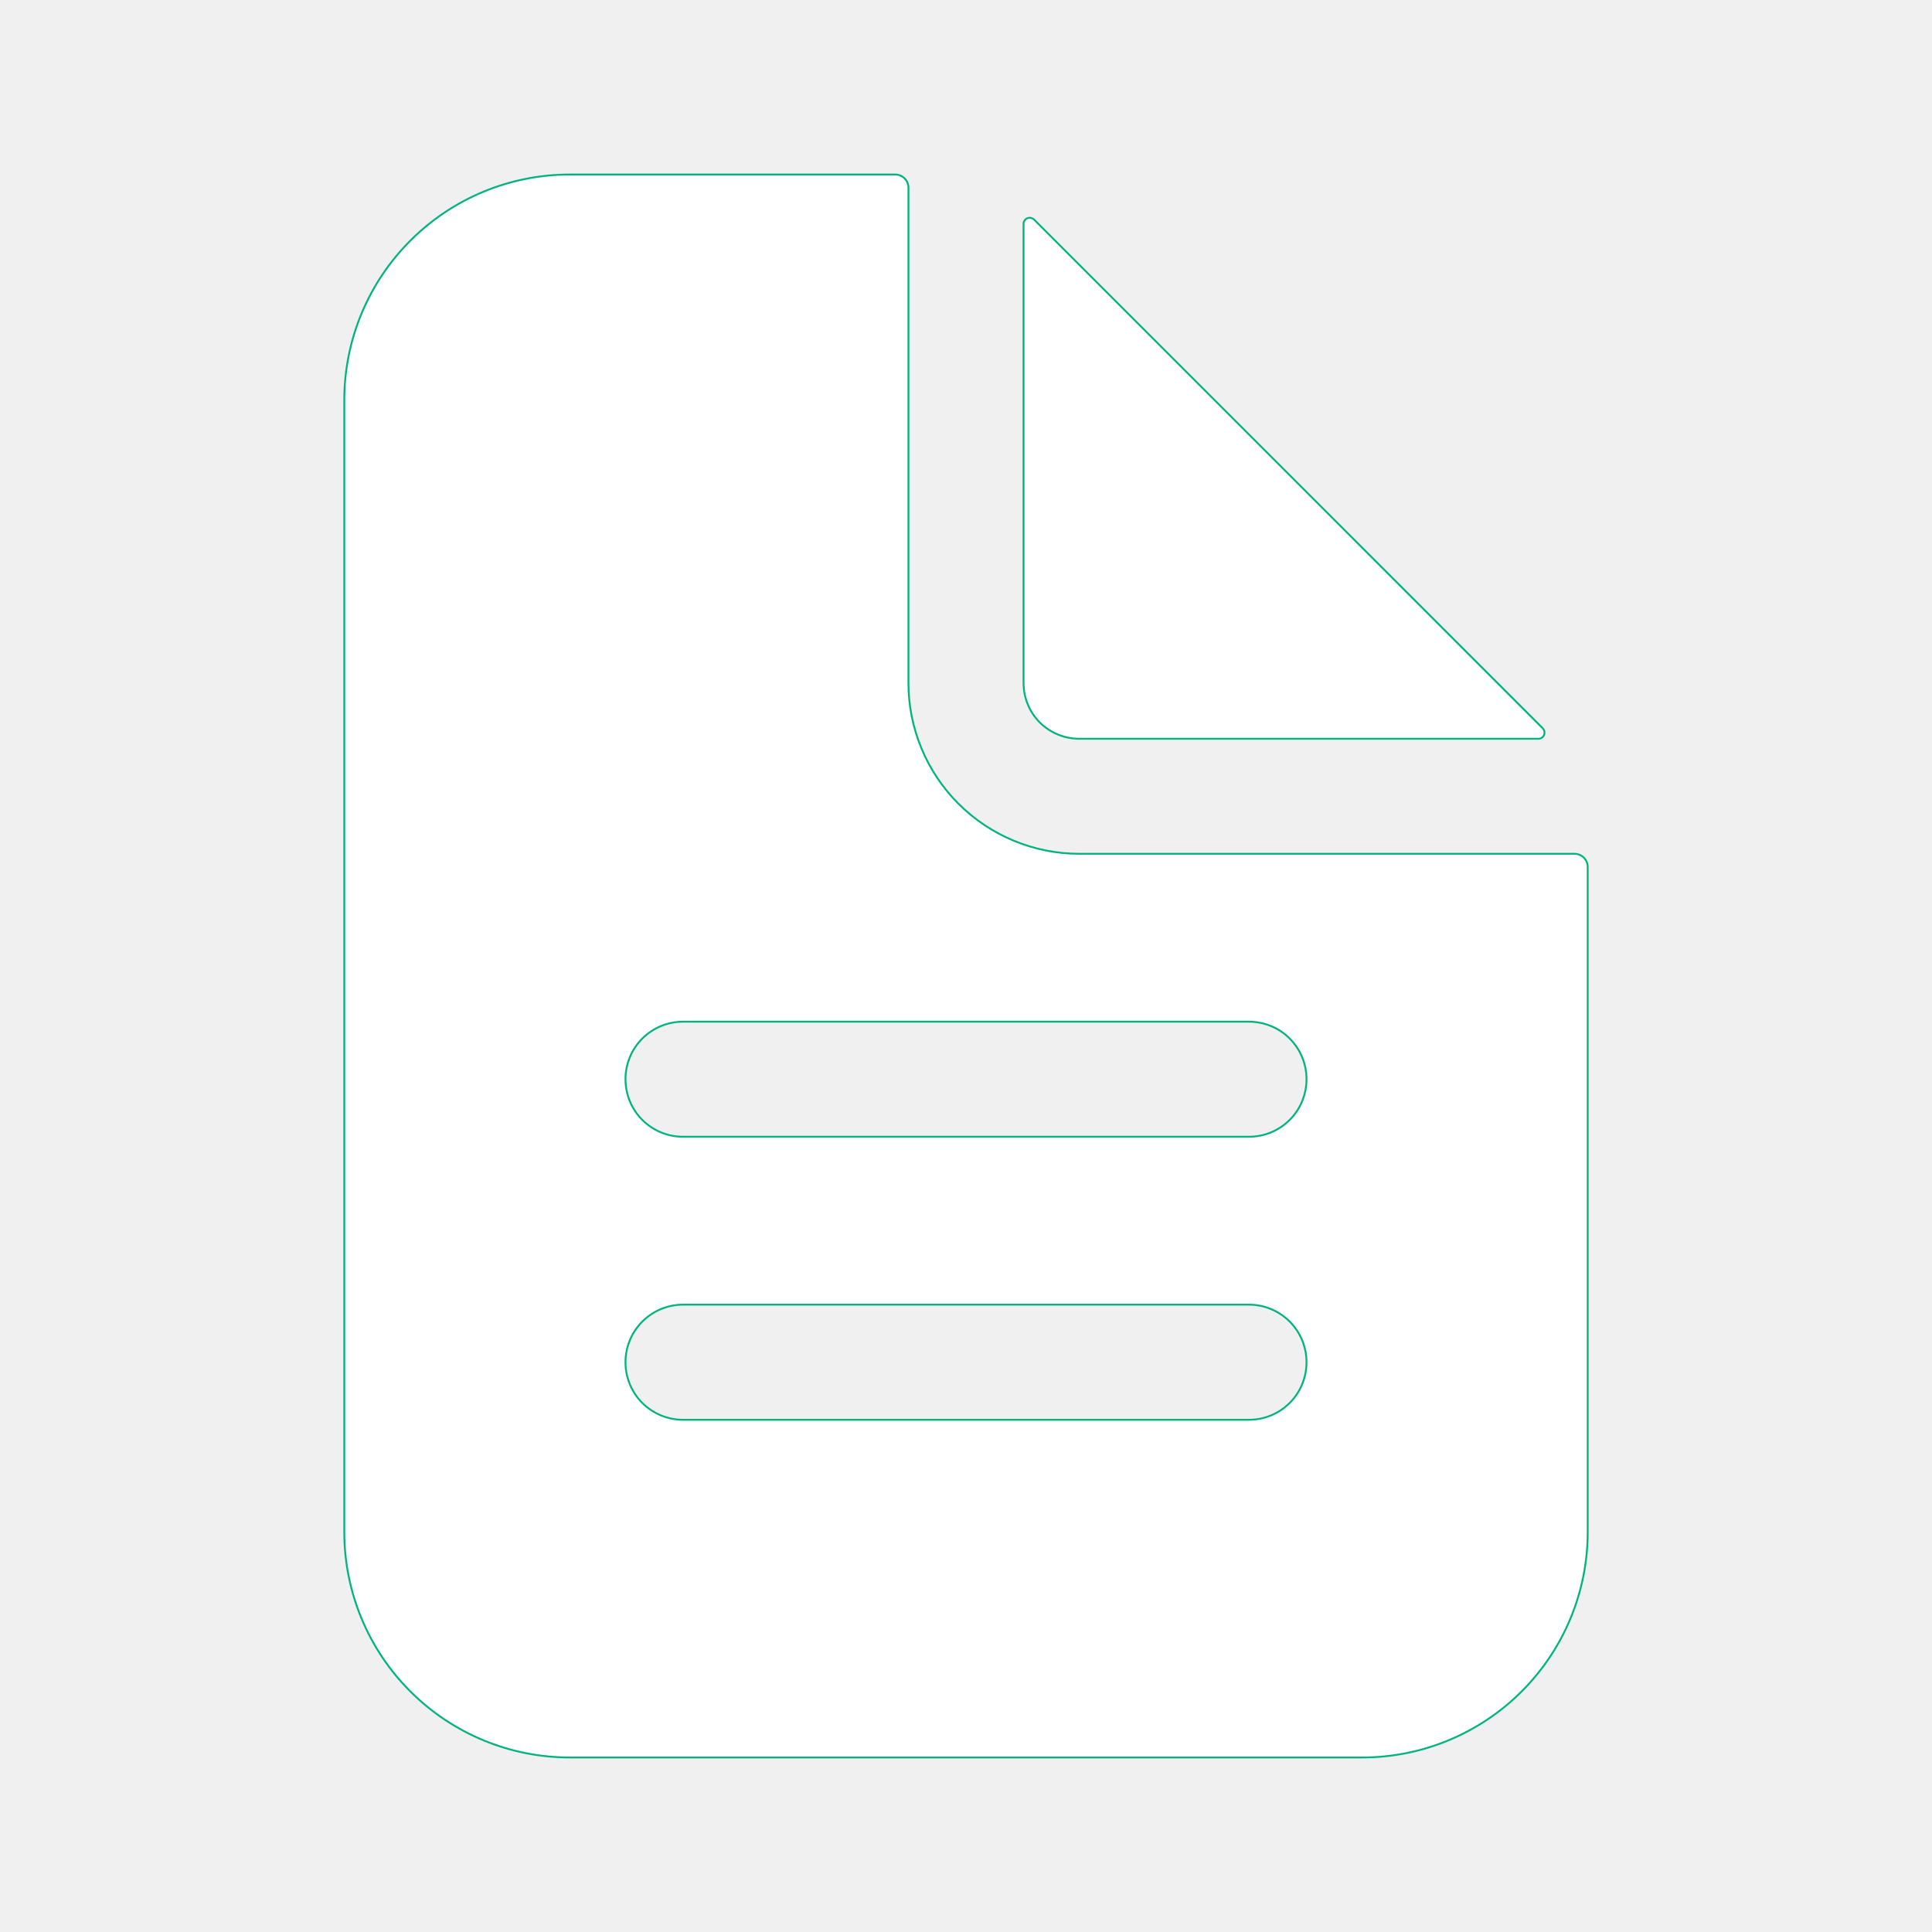
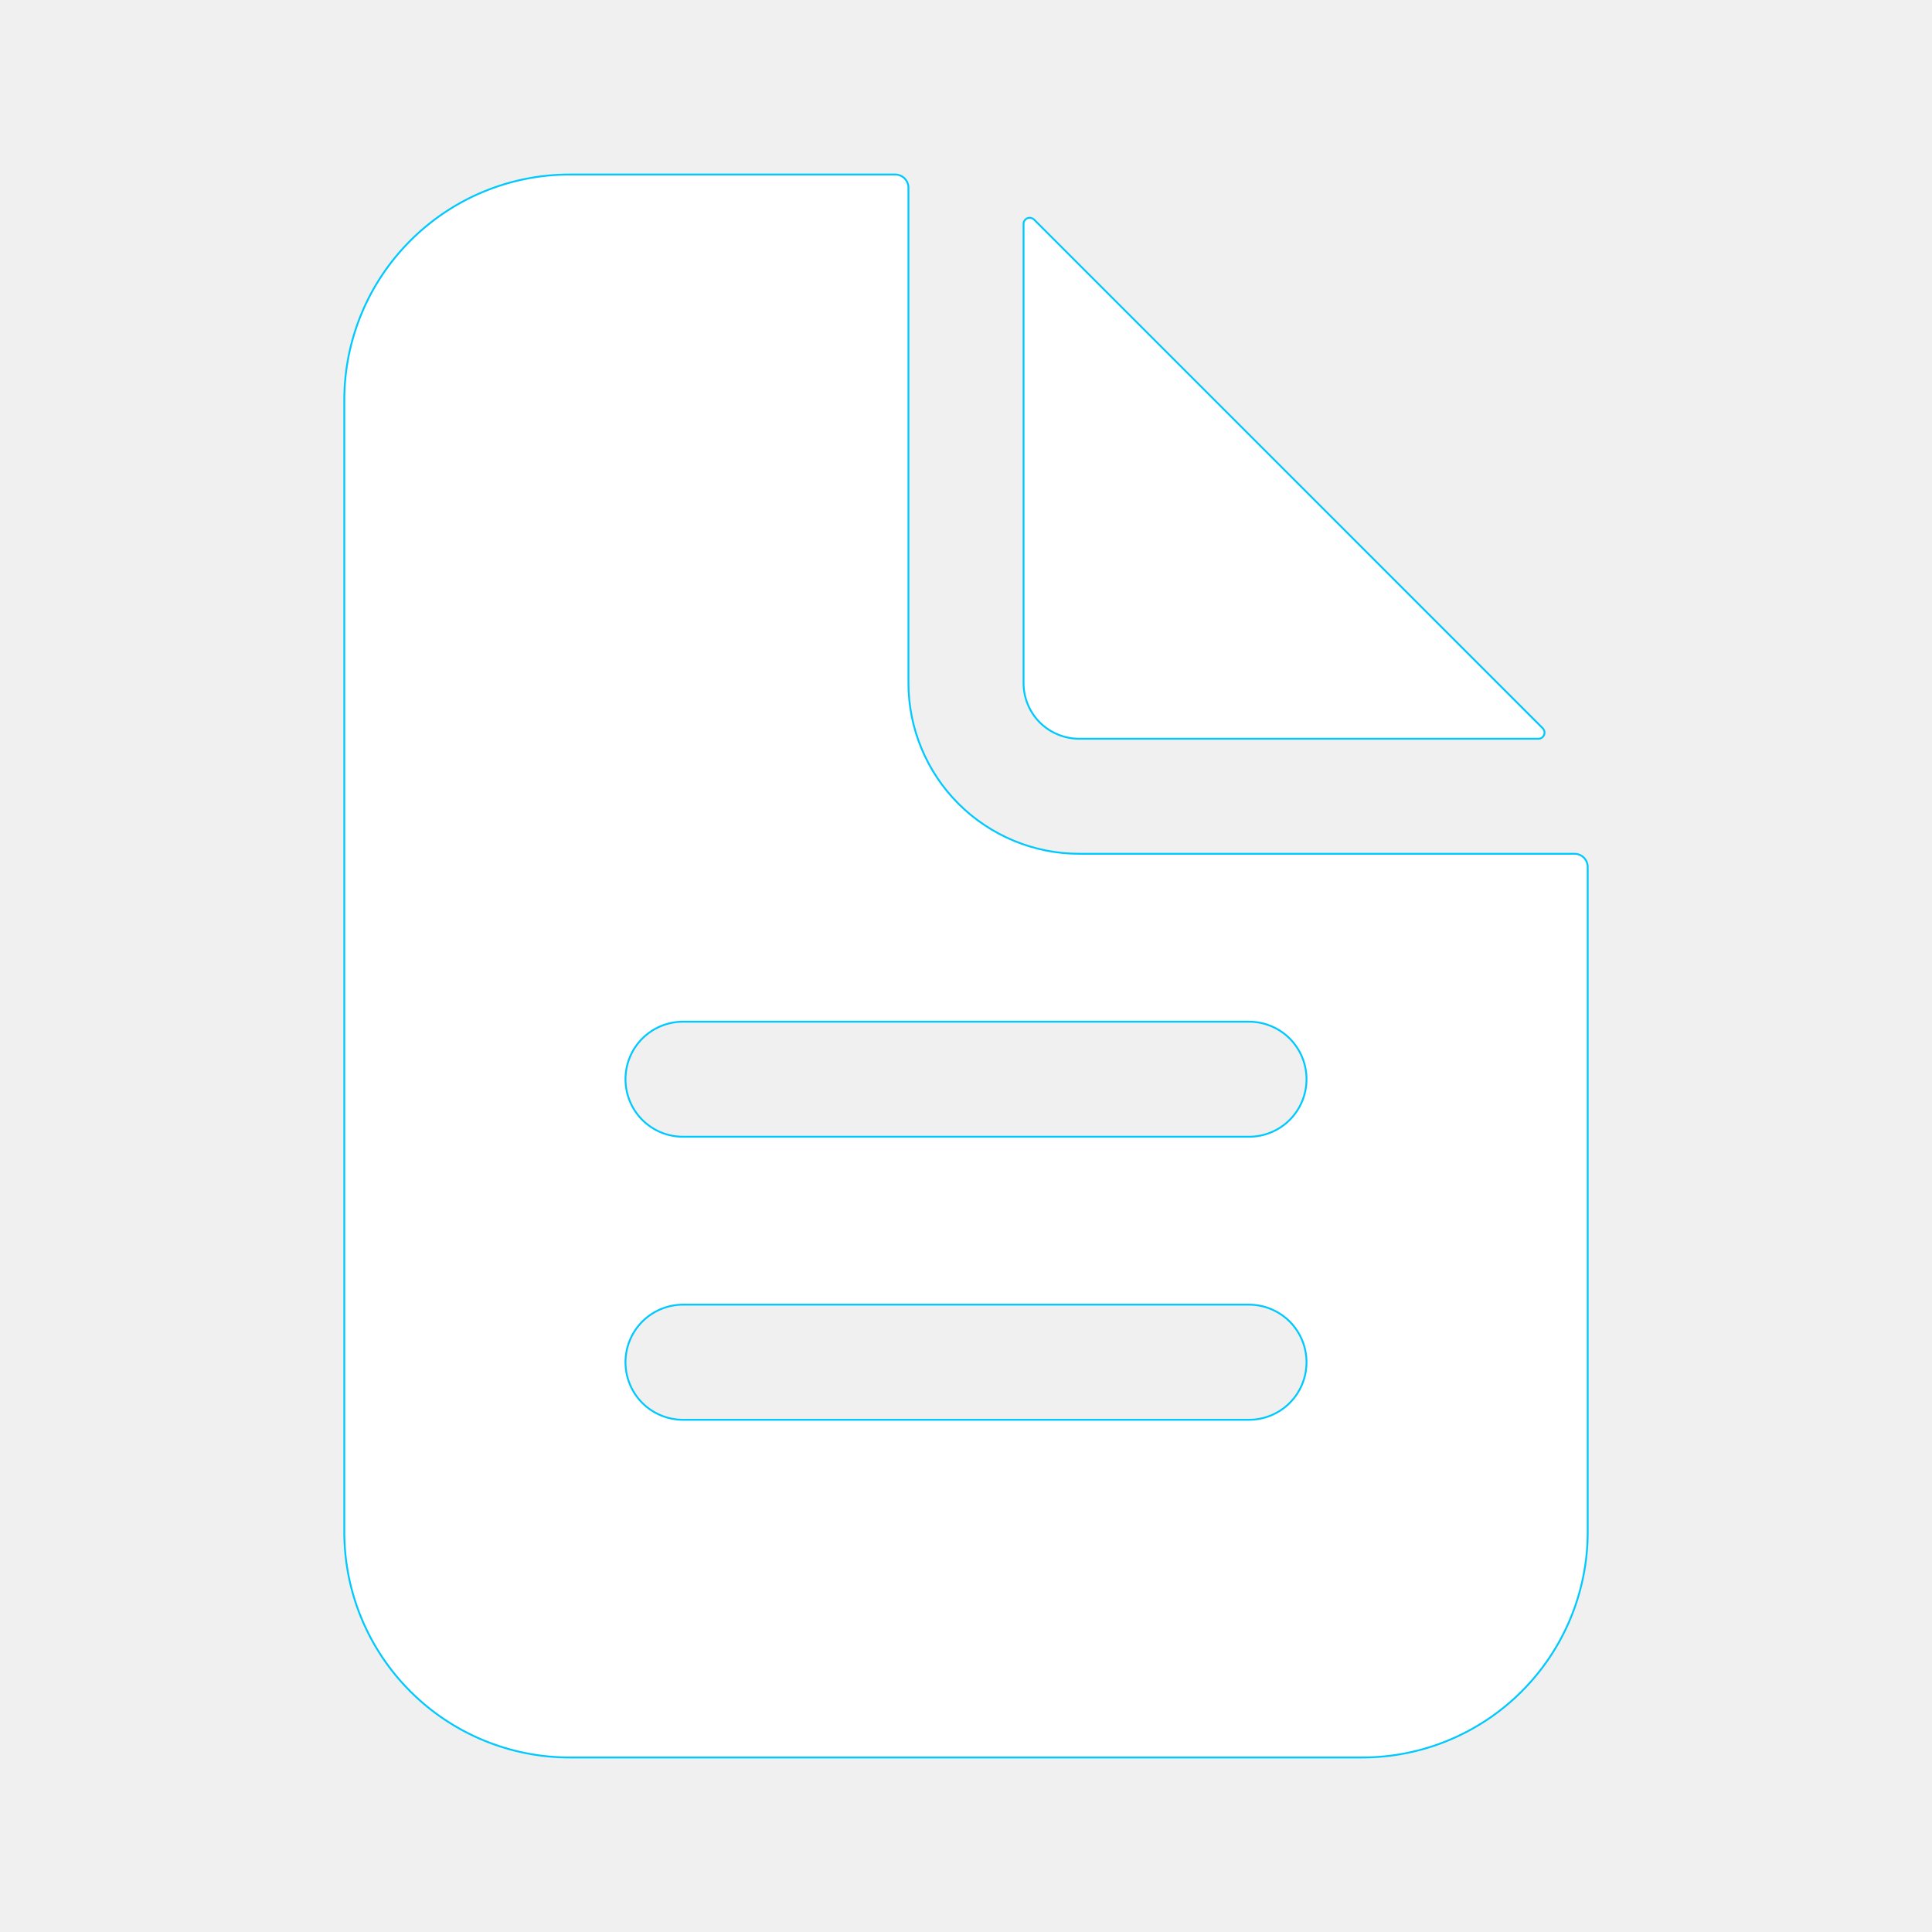
<svg xmlns="http://www.w3.org/2000/svg" width="24" height="24" viewBox="0 0 24 24" fill="none">
-   <path d="M13.406 10.606H19.559C19.602 10.606 19.644 10.623 19.675 10.654C19.705 10.684 19.723 10.726 19.723 10.77V19.032C19.723 19.774 19.428 20.487 18.902 21.012C18.377 21.537 17.665 21.832 16.922 21.832H7.078C6.335 21.832 5.623 21.537 5.098 21.012C4.572 20.487 4.277 19.774 4.277 19.032V4.969C4.277 4.226 4.572 3.514 5.098 2.989C5.623 2.463 6.335 2.168 7.078 2.168H11.121C11.165 2.168 11.206 2.186 11.237 2.216C11.268 2.247 11.285 2.289 11.285 2.332V8.485C11.285 9.047 11.509 9.587 11.906 9.984C12.304 10.382 12.844 10.606 13.406 10.606ZM8.484 17.637H15.516C15.705 17.637 15.887 17.562 16.021 17.428C16.155 17.294 16.23 17.112 16.23 16.922C16.23 16.733 16.155 16.551 16.021 16.417C15.887 16.283 15.705 16.207 15.516 16.207H8.484C8.295 16.207 8.113 16.283 7.979 16.417C7.845 16.551 7.77 16.733 7.77 16.922C7.77 17.112 7.845 17.294 7.979 17.428C8.113 17.562 8.295 17.637 8.484 17.637ZM8.484 14.121H15.516C15.705 14.121 15.887 14.046 16.021 13.912C16.155 13.778 16.23 13.596 16.23 13.406C16.23 13.217 16.155 13.035 16.021 12.901C15.887 12.767 15.705 12.692 15.516 12.692H8.484C8.295 12.692 8.113 12.767 7.979 12.901C7.845 13.035 7.77 13.217 7.77 13.406C7.77 13.596 7.845 13.778 7.979 13.912C8.113 14.046 8.295 14.121 8.484 14.121Z" fill="white" stroke="#01B47E" stroke-width="0.023" />
-   <path d="M12.845 2.727L19.164 9.047L12.845 2.727ZM12.845 2.727C12.845 2.727 12.845 2.727 12.845 2.727M12.845 2.727L12.845 2.727M12.845 2.727C12.834 2.717 12.82 2.71 12.806 2.707C12.791 2.704 12.776 2.705 12.762 2.711C12.748 2.717 12.736 2.727 12.728 2.739C12.719 2.751 12.715 2.766 12.715 2.781V8.486C12.715 8.669 12.788 8.845 12.917 8.975C13.047 9.104 13.223 9.177 13.406 9.177H19.111C19.126 9.177 19.14 9.173 19.153 9.164C19.165 9.156 19.175 9.144 19.181 9.13C19.187 9.116 19.188 9.101 19.185 9.086C19.182 9.071 19.175 9.058 19.165 9.047L12.845 2.727Z" fill="white" stroke="#01B47E" stroke-width="0.023" />
+   <path d="M13.406 10.606H19.559C19.602 10.606 19.644 10.623 19.675 10.654C19.705 10.684 19.723 10.726 19.723 10.77V19.032C19.723 19.774 19.428 20.487 18.902 21.012C18.377 21.537 17.665 21.832 16.922 21.832H7.078C6.335 21.832 5.623 21.537 5.098 21.012C4.572 20.487 4.277 19.774 4.277 19.032V4.969C4.277 4.226 4.572 3.514 5.098 2.989C5.623 2.463 6.335 2.168 7.078 2.168H11.121C11.165 2.168 11.206 2.186 11.237 2.216C11.268 2.247 11.285 2.289 11.285 2.332V8.485C11.285 9.047 11.509 9.587 11.906 9.984C12.304 10.382 12.844 10.606 13.406 10.606ZM8.484 17.637H15.516C15.705 17.637 15.887 17.562 16.021 17.428C16.155 17.294 16.23 17.112 16.23 16.922C16.23 16.733 16.155 16.551 16.021 16.417C15.887 16.283 15.705 16.207 15.516 16.207H8.484C8.295 16.207 8.113 16.283 7.979 16.417C7.845 16.551 7.77 16.733 7.77 16.922C7.77 17.112 7.845 17.294 7.979 17.428C8.113 17.562 8.295 17.637 8.484 17.637ZM8.484 14.121H15.516C15.705 14.121 15.887 14.046 16.021 13.912C16.155 13.778 16.23 13.596 16.23 13.406C16.23 13.217 16.155 13.035 16.021 12.901C15.887 12.767 15.705 12.692 15.516 12.692H8.484C8.295 12.692 8.113 12.767 7.979 12.901C7.845 13.035 7.77 13.217 7.77 13.406C7.77 13.596 7.845 13.778 7.979 13.912C8.113 14.046 8.295 14.121 8.484 14.121Z" fill="white" stroke="#00C9FF" stroke-width="0.023" />
+   <path d="M12.845 2.727L19.164 9.047L12.845 2.727ZM12.845 2.727C12.845 2.727 12.845 2.727 12.845 2.727M12.845 2.727L12.845 2.727M12.845 2.727C12.834 2.717 12.82 2.71 12.806 2.707C12.791 2.704 12.776 2.705 12.762 2.711C12.748 2.717 12.736 2.727 12.728 2.739C12.719 2.751 12.715 2.766 12.715 2.781V8.486C12.715 8.669 12.788 8.845 12.917 8.975C13.047 9.104 13.223 9.177 13.406 9.177H19.111C19.126 9.177 19.14 9.173 19.153 9.164C19.165 9.156 19.175 9.144 19.181 9.13C19.187 9.116 19.188 9.101 19.185 9.086C19.182 9.071 19.175 9.058 19.165 9.047L12.845 2.727Z" fill="white" stroke="#00C9FF" stroke-width="0.023" />
</svg>
